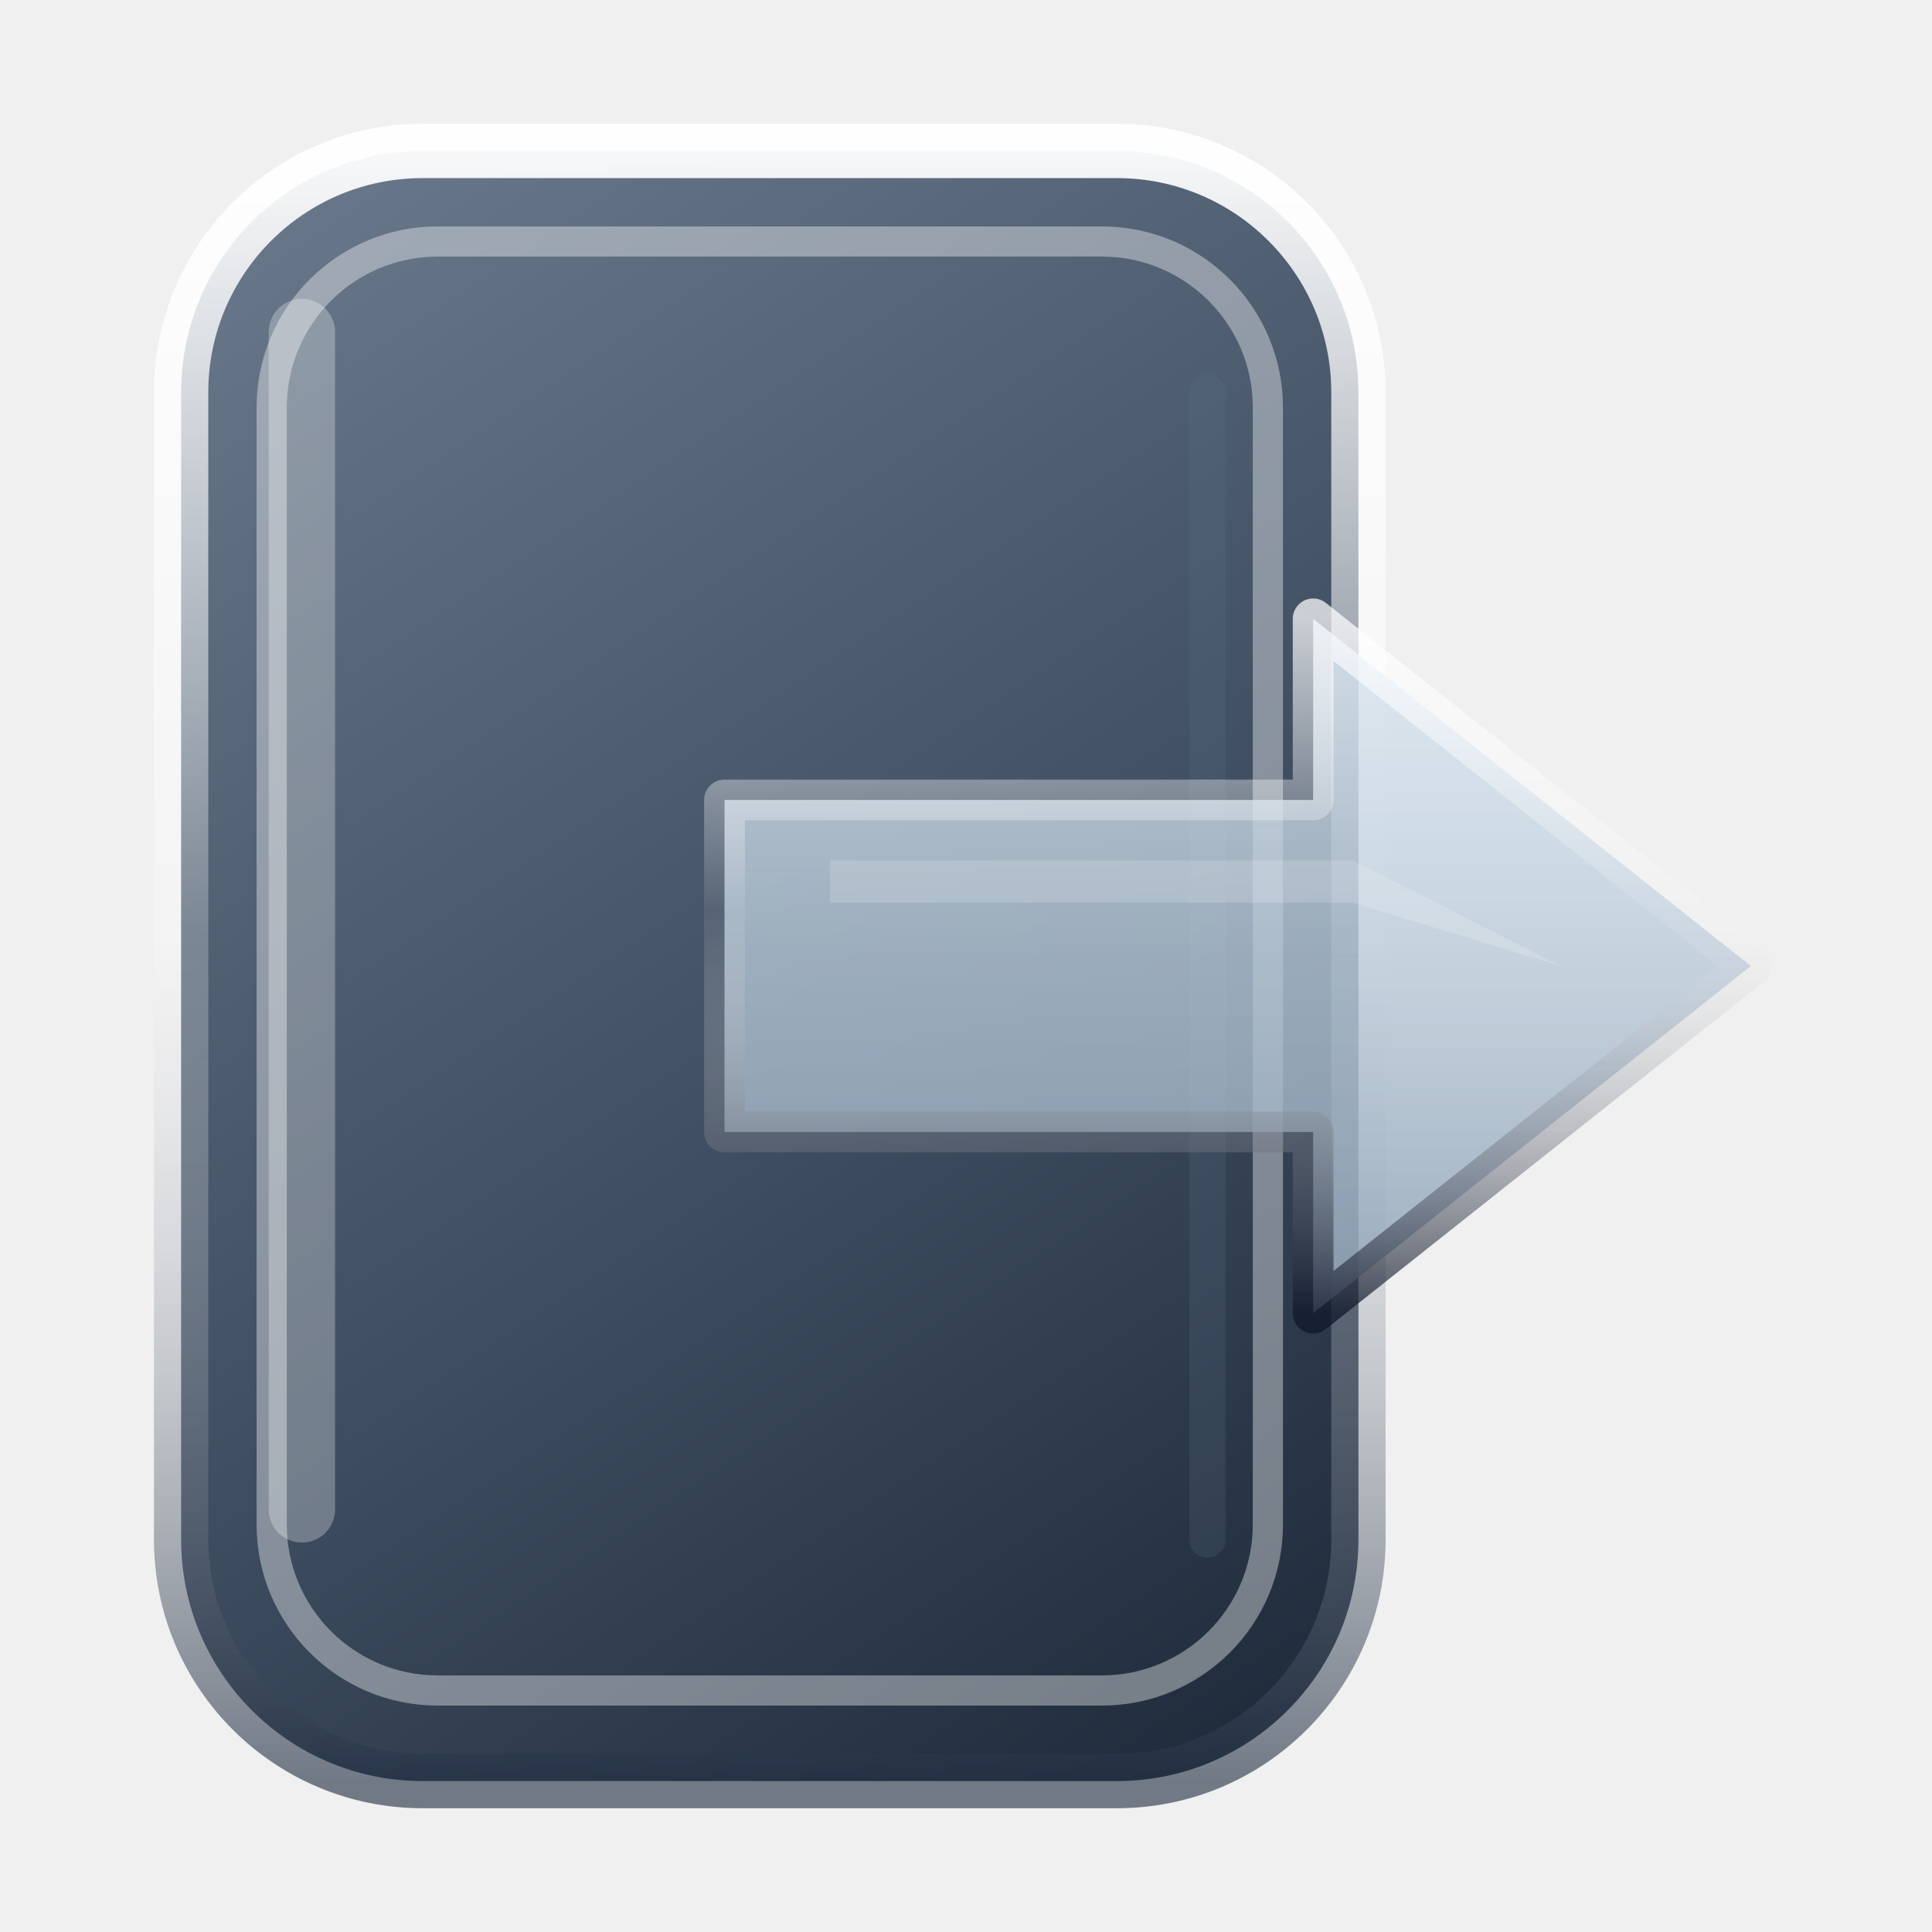
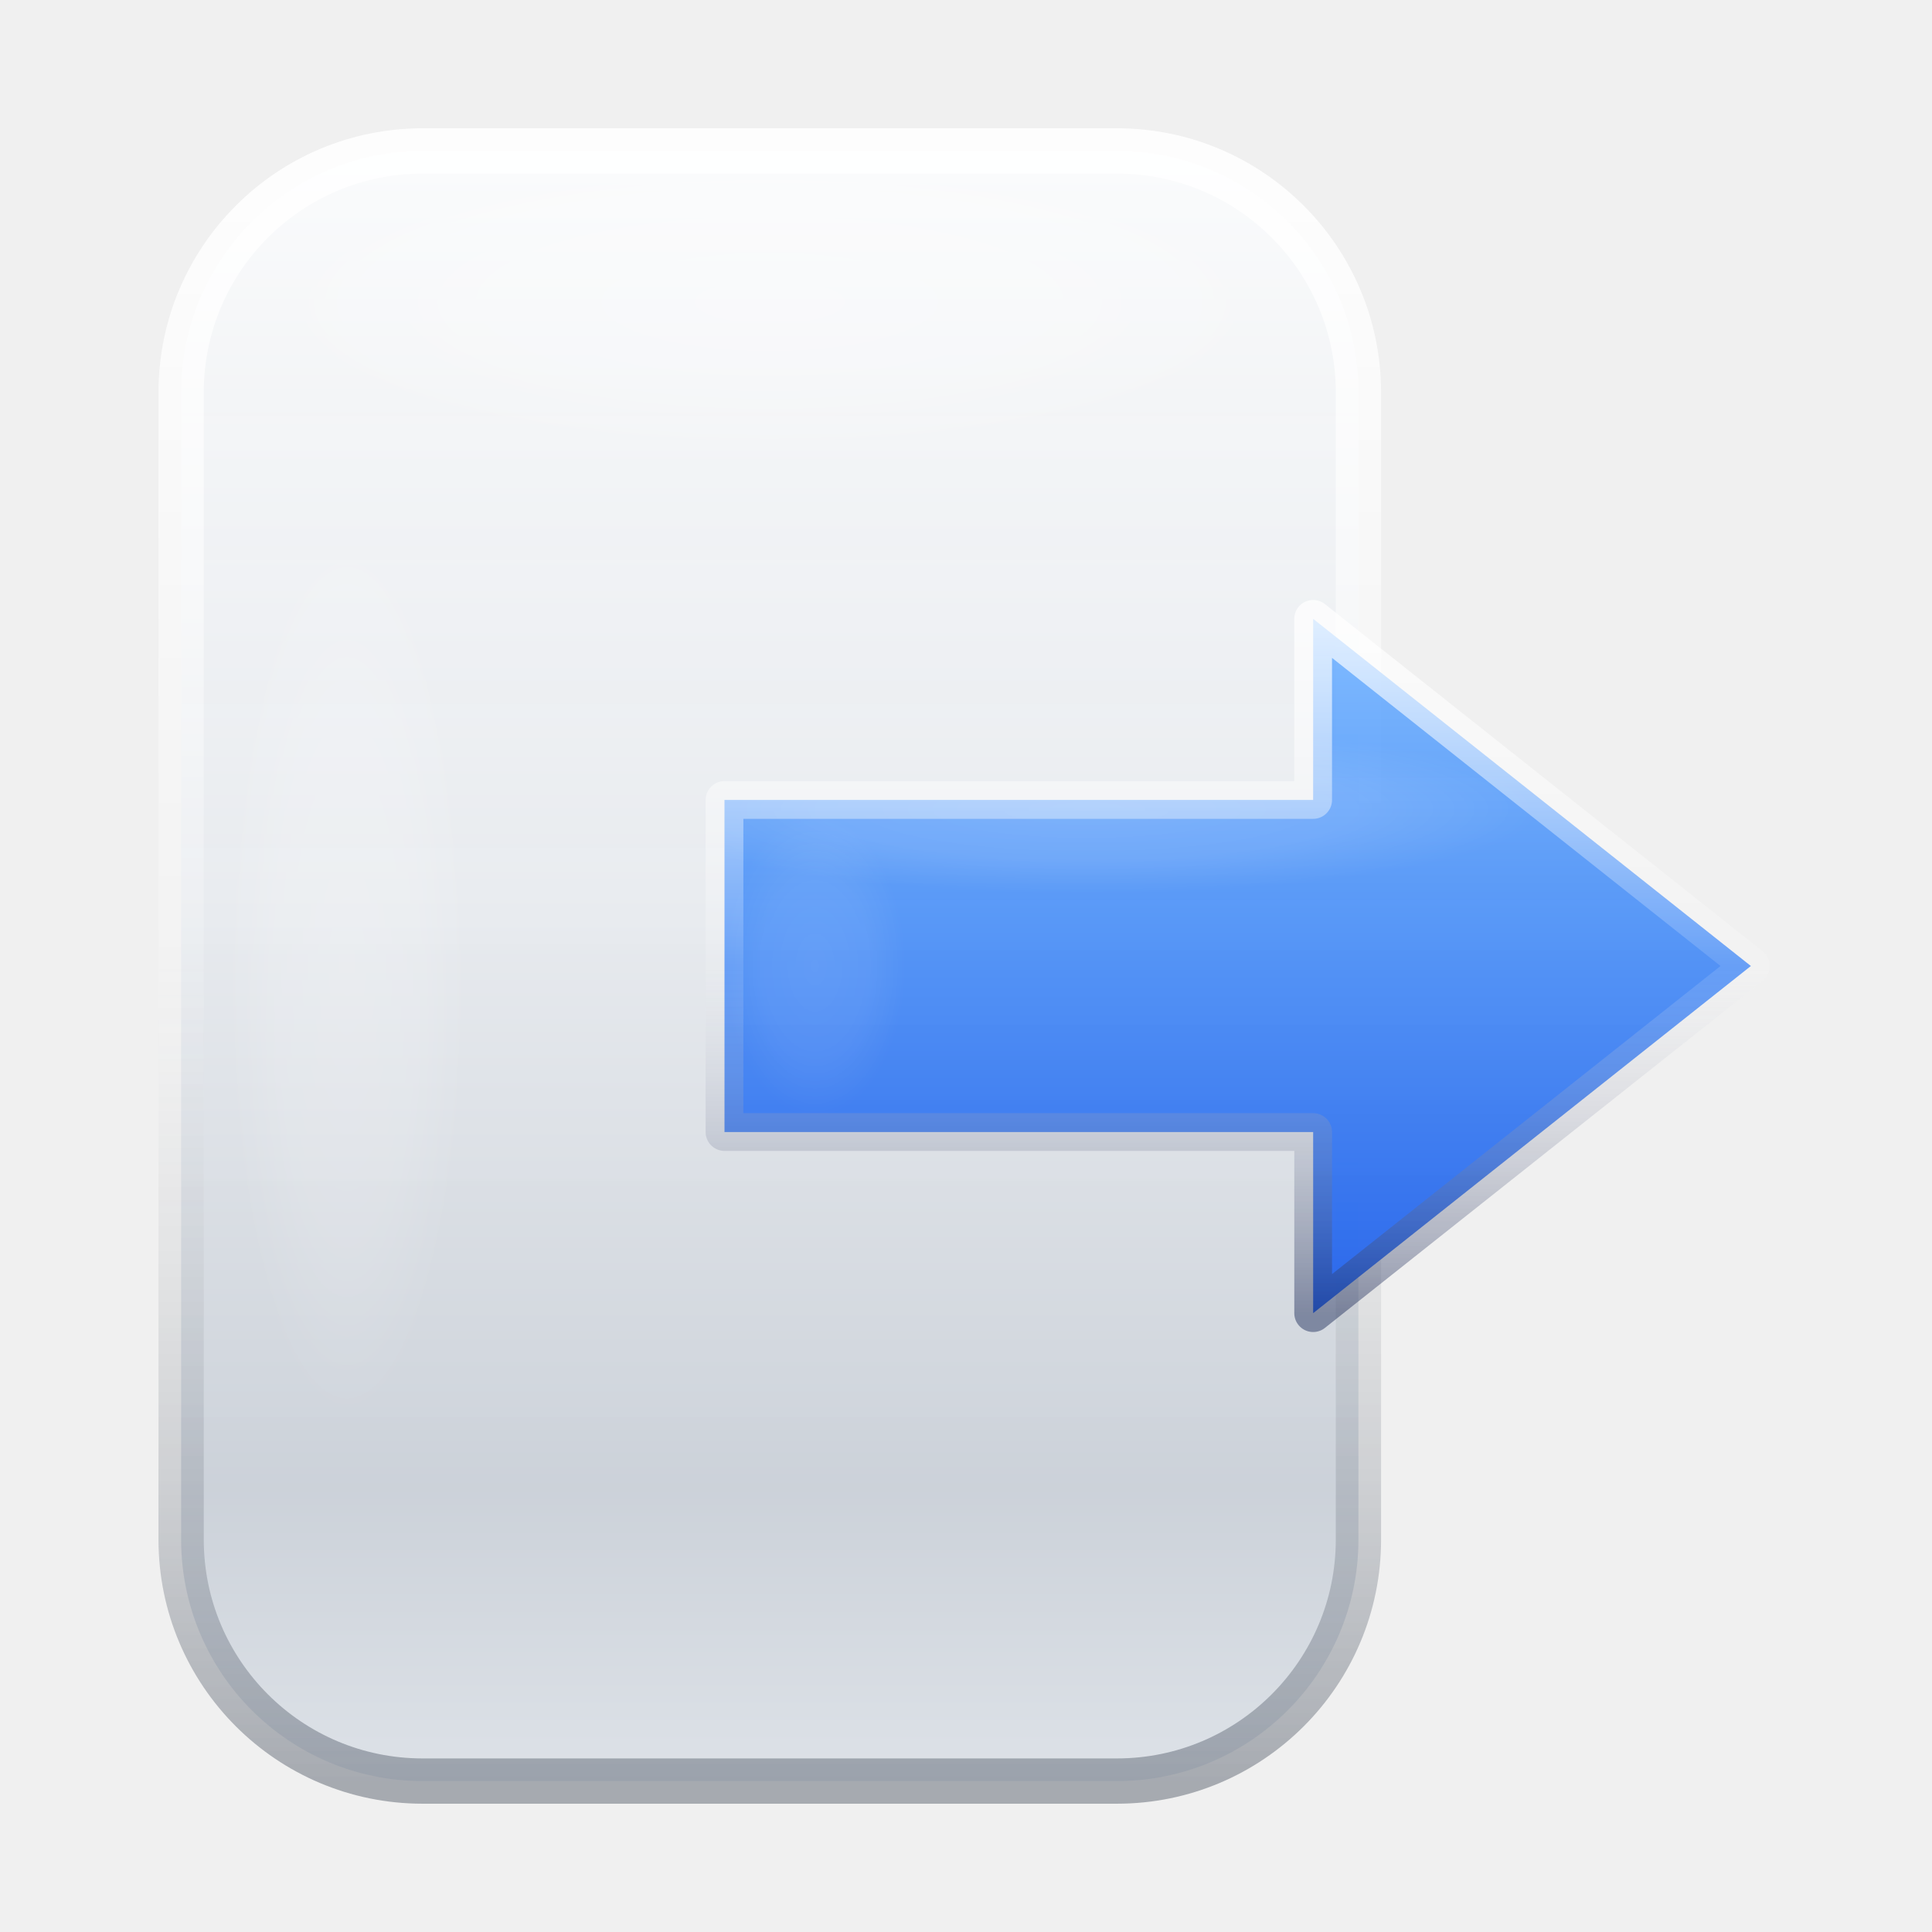
<svg xmlns="http://www.w3.org/2000/svg" viewBox="0 0 64 64">
  <defs>
-     <linearGradient id="slabFace" x1="8" y1="7" x2="42" y2="58" gradientUnits="userSpaceOnUse">
-       <stop offset="0" stop-color="#687789" />
-       <stop offset="0.58" stop-color="#3E4D60" />
-       <stop offset="1" stop-color="#1F2B3B" />
+     <linearGradient id="door" x1="0" y1="0" x2="0" y2="1">
+       <stop offset="0" stop-color="#FAFBFC" stop-opacity="0.97" />
+       <stop offset="0.45" stop-color="#E9ECF0" stop-opacity="0.95" />
+       <stop offset="0.82" stop-color="#CBD1D9" stop-opacity="0.96" />
+       <stop offset="1" stop-color="#DDE2E8" stop-opacity="0.96" />
    </linearGradient>
-     <linearGradient id="slabRim" x1="0" y1="0" x2="0" y2="1">
-       <stop offset="0" stop-color="#FFFFFF" stop-opacity="0.95" />
-       <stop offset="0.48" stop-color="#FFFFFF" stop-opacity="0.24" />
-       <stop offset="1" stop-color="#233044" stop-opacity="0.62" />
+     <linearGradient id="arrow" x1="0" y1="0" x2="0" y2="1">
+       <stop offset="0" stop-color="#7AB8FF" stop-opacity="0.96" />
+       <stop offset="0.45" stop-color="#4F92F7" stop-opacity="0.95" />
+       <stop offset="1" stop-color="#2563EB" stop-opacity="0.97" />
    </linearGradient>
-     <linearGradient id="arrowFace" x1="0" y1="0" x2="0" y2="1">
-       <stop offset="0" stop-color="#DCE8F2" stop-opacity="0.82" />
-       <stop offset="0.48" stop-color="#B9CAD9" stop-opacity="0.76" />
-       <stop offset="1" stop-color="#8EA1B4" stop-opacity="0.86" />
+     <linearGradient id="doorRim" x1="0" y1="0" x2="0" y2="1">
+       <stop offset="0" stop-color="#FFFFFF" stop-opacity="0.9" />
+       <stop offset="0.5" stop-color="#FFFFFF" stop-opacity="0.15" />
+       <stop offset="1" stop-color="#374151" stop-opacity="0.4" />
    </linearGradient>
    <linearGradient id="arrowRim" x1="0" y1="0" x2="0" y2="1">
-       <stop offset="0" stop-color="#FFFFFF" stop-opacity="0.72" />
-       <stop offset="0.42" stop-color="#FFFFFF" stop-opacity="0.08" />
-       <stop offset="1" stop-color="#0F172A" stop-opacity="0.74" />
+       <stop offset="0" stop-color="#FFFFFF" stop-opacity="0.75" />
+       <stop offset="0.5" stop-color="#FFFFFF" stop-opacity="0.12" />
+       <stop offset="1" stop-color="#172554" stop-opacity="0.45" />
    </linearGradient>
-     <clipPath id="slabClip">
+     <radialGradient id="sheen">
+       <stop offset="0" stop-color="#FFFFFF" />
+       <stop offset="0.6" stop-color="#FFFFFF" stop-opacity="0.7" />
+       <stop offset="1" stop-color="#FFFFFF" stop-opacity="0" />
+     </radialGradient>
+     <clipPath id="clipDoor">
      <rect x="6" y="5" width="39" height="54" rx="8" />
    </clipPath>
+     <clipPath id="clipArrow">
+       <path d="M24 26.5H43.5V20.5L58 32L43.5 43.5V37.5H24Z" />
+     </clipPath>
  </defs>
-   <rect x="6" y="5" width="39" height="54" rx="8" fill="url(#slabFace)" stroke="url(#slabRim)" stroke-width="1.8" />
-   <rect x="9" y="8" width="33" height="48" rx="5.5" fill="none" stroke="#FFFFFF" stroke-opacity="0.38" stroke-width="1" />
-   <g clip-path="url(#slabClip)">
-     <path d="M10 11V50" stroke="#FFFFFF" stroke-width="2.2" stroke-linecap="round" opacity="0.28" />
-     <path d="M40 13V51" stroke="#5E7187" stroke-width="1.2" stroke-linecap="round" opacity="0.2" />
+   <rect x="6" y="5" width="39" height="54" rx="8" fill="url(#door)" stroke="url(#doorRim)" stroke-width="1.5" />
+   <g clip-path="url(#clipDoor)">
+     <ellipse cx="25.5" cy="10" rx="17" ry="5" fill="url(#sheen)" opacity="0.3" />
+     <ellipse cx="11.5" cy="32" rx="4" ry="15" fill="url(#sheen)" opacity="0.18" />
  </g>
-   <path d="M24 26.5H43.5V20.5L58 32L43.5 43.5V37.5H24Z" fill="url(#arrowFace)" stroke="url(#arrowRim)" stroke-width="1.35" stroke-linejoin="round" />
-   <path d="M27.5 28.5H44.8L51.7 32L44.8 29.9H27.5Z" fill="#FFFFFF" opacity="0.16" />
+   <path d="M24 26.5H43.5V20.5L58 32L43.5 43.5V37.5H24Z" fill="url(#arrow)" stroke="url(#arrowRim)" stroke-width="1.25" stroke-linejoin="round" />
+   <g clip-path="url(#clipArrow)">
+     <ellipse cx="36" cy="26.8" rx="15" ry="2.8" fill="url(#sheen)" opacity="0.15" />
+     <ellipse cx="27" cy="32" rx="3" ry="5" fill="url(#sheen)" opacity="0.09" />
+   </g>
</svg>
